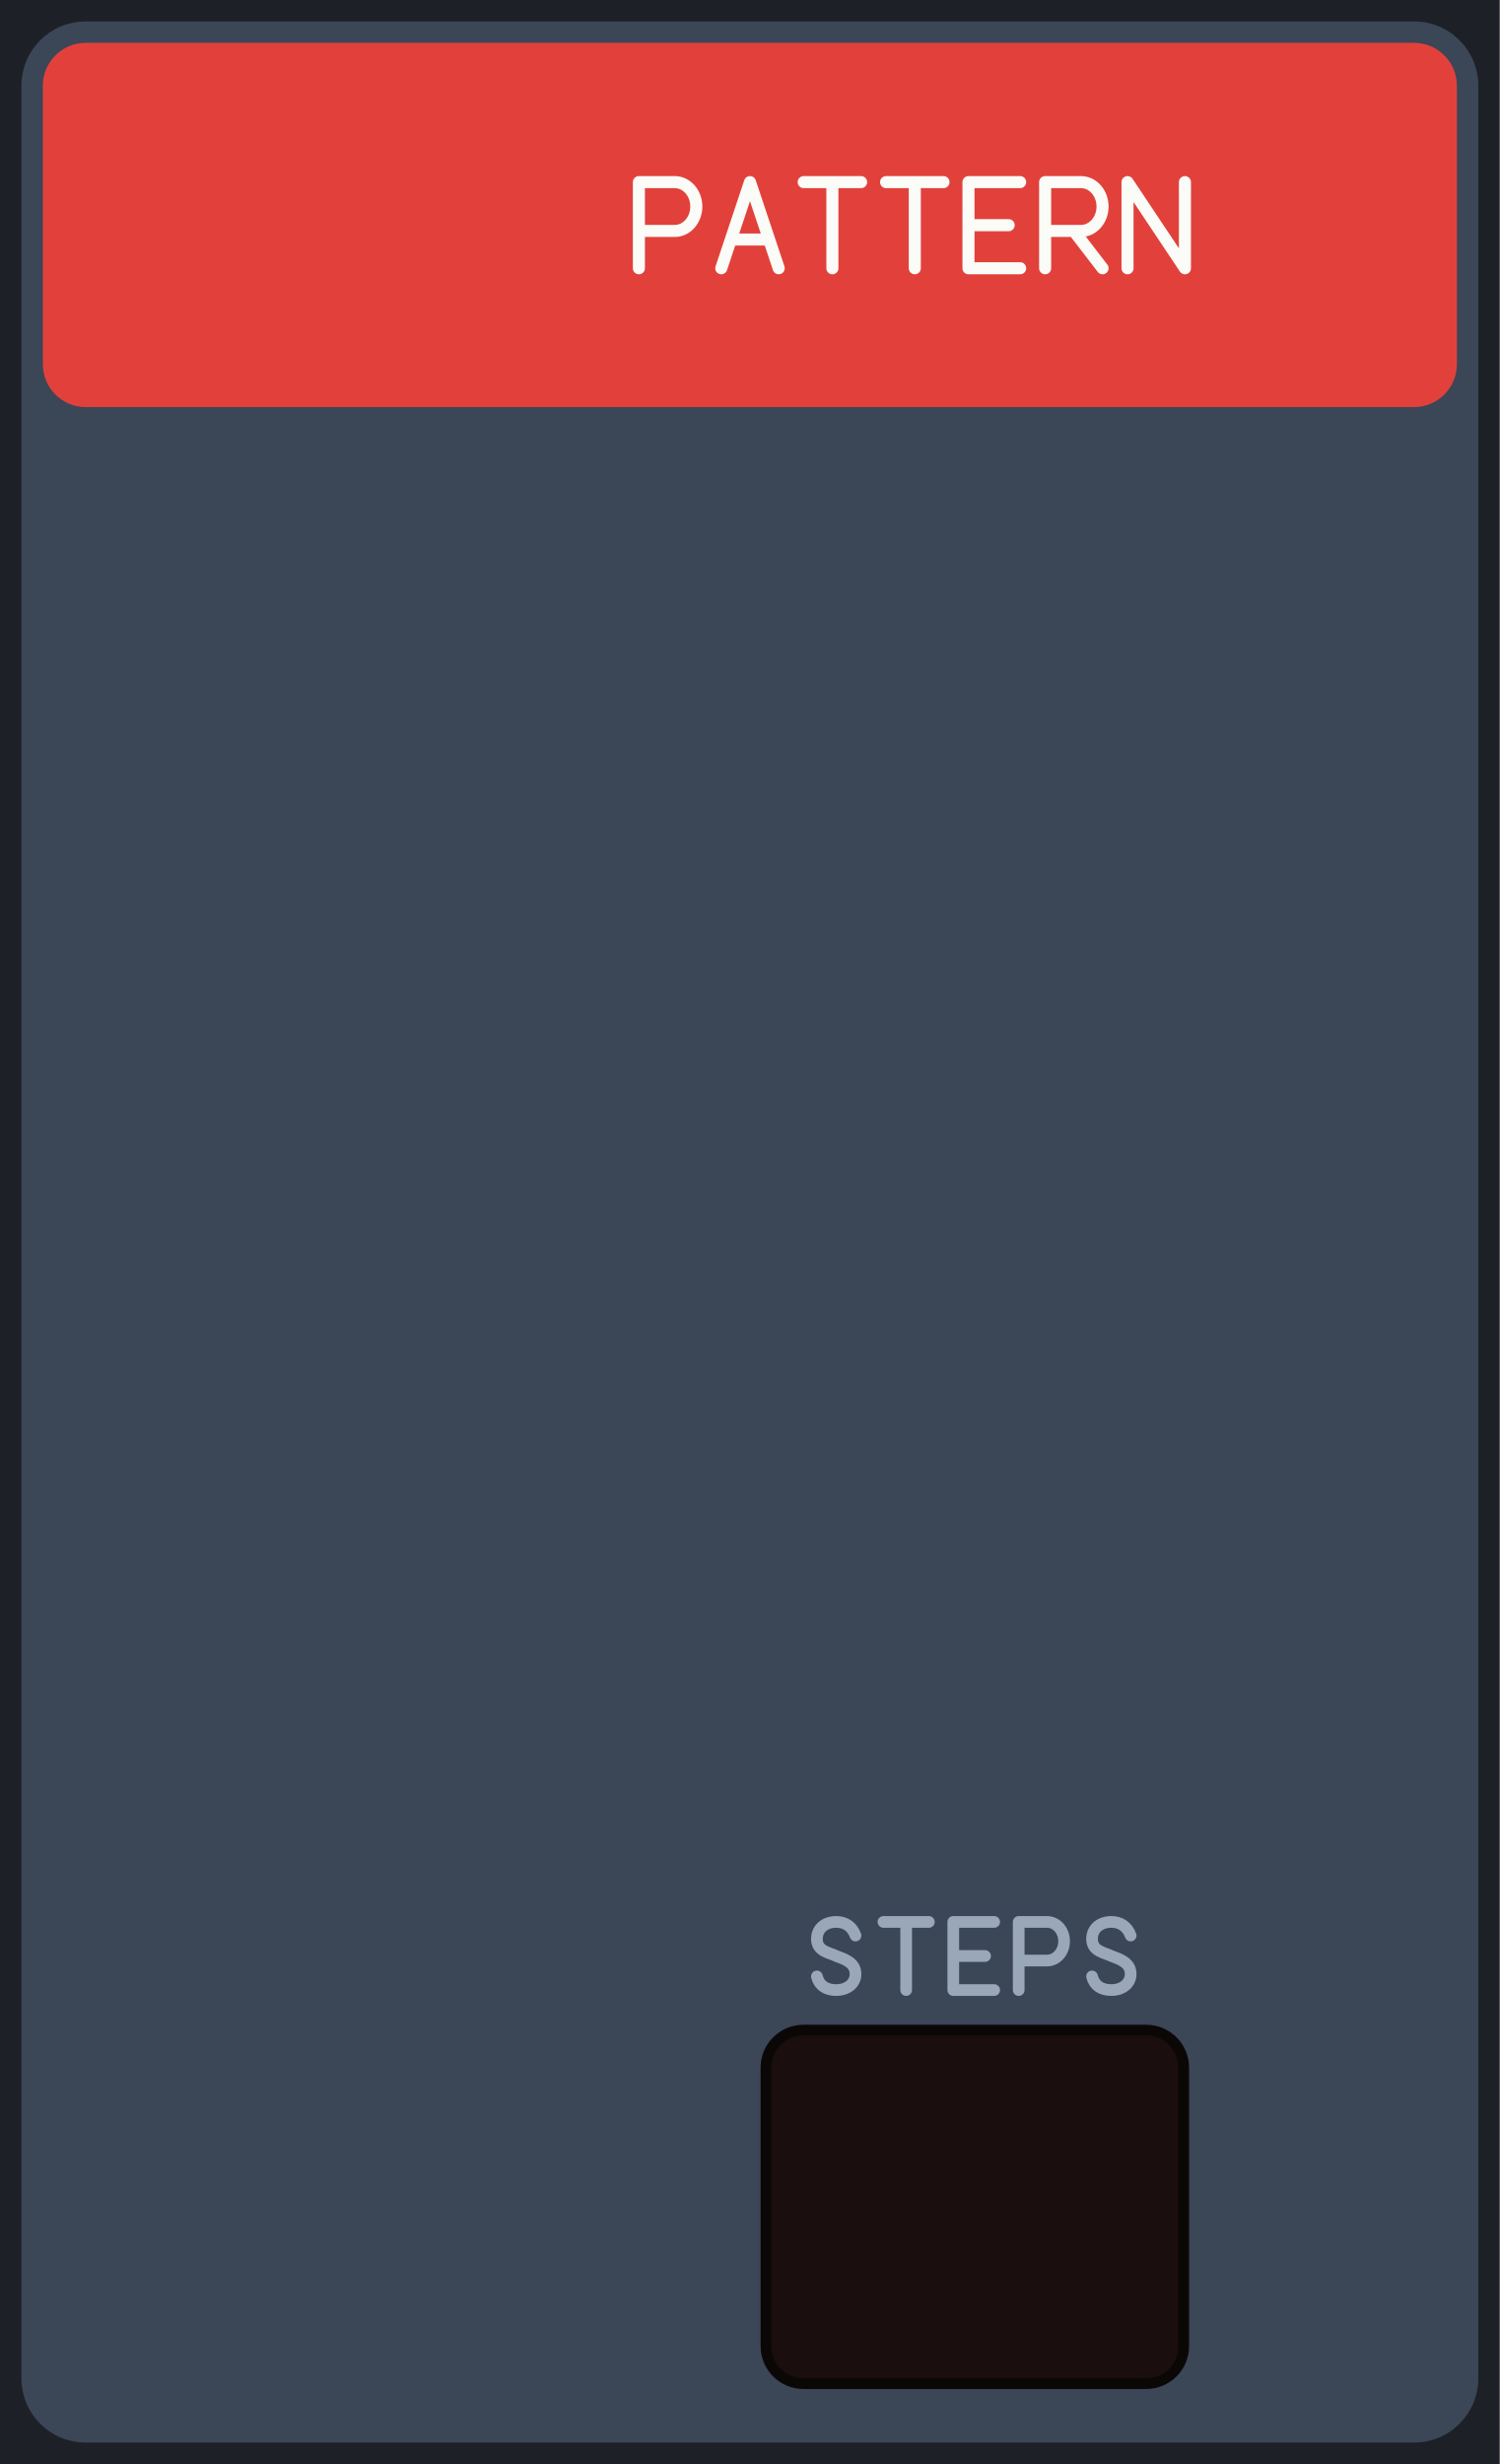
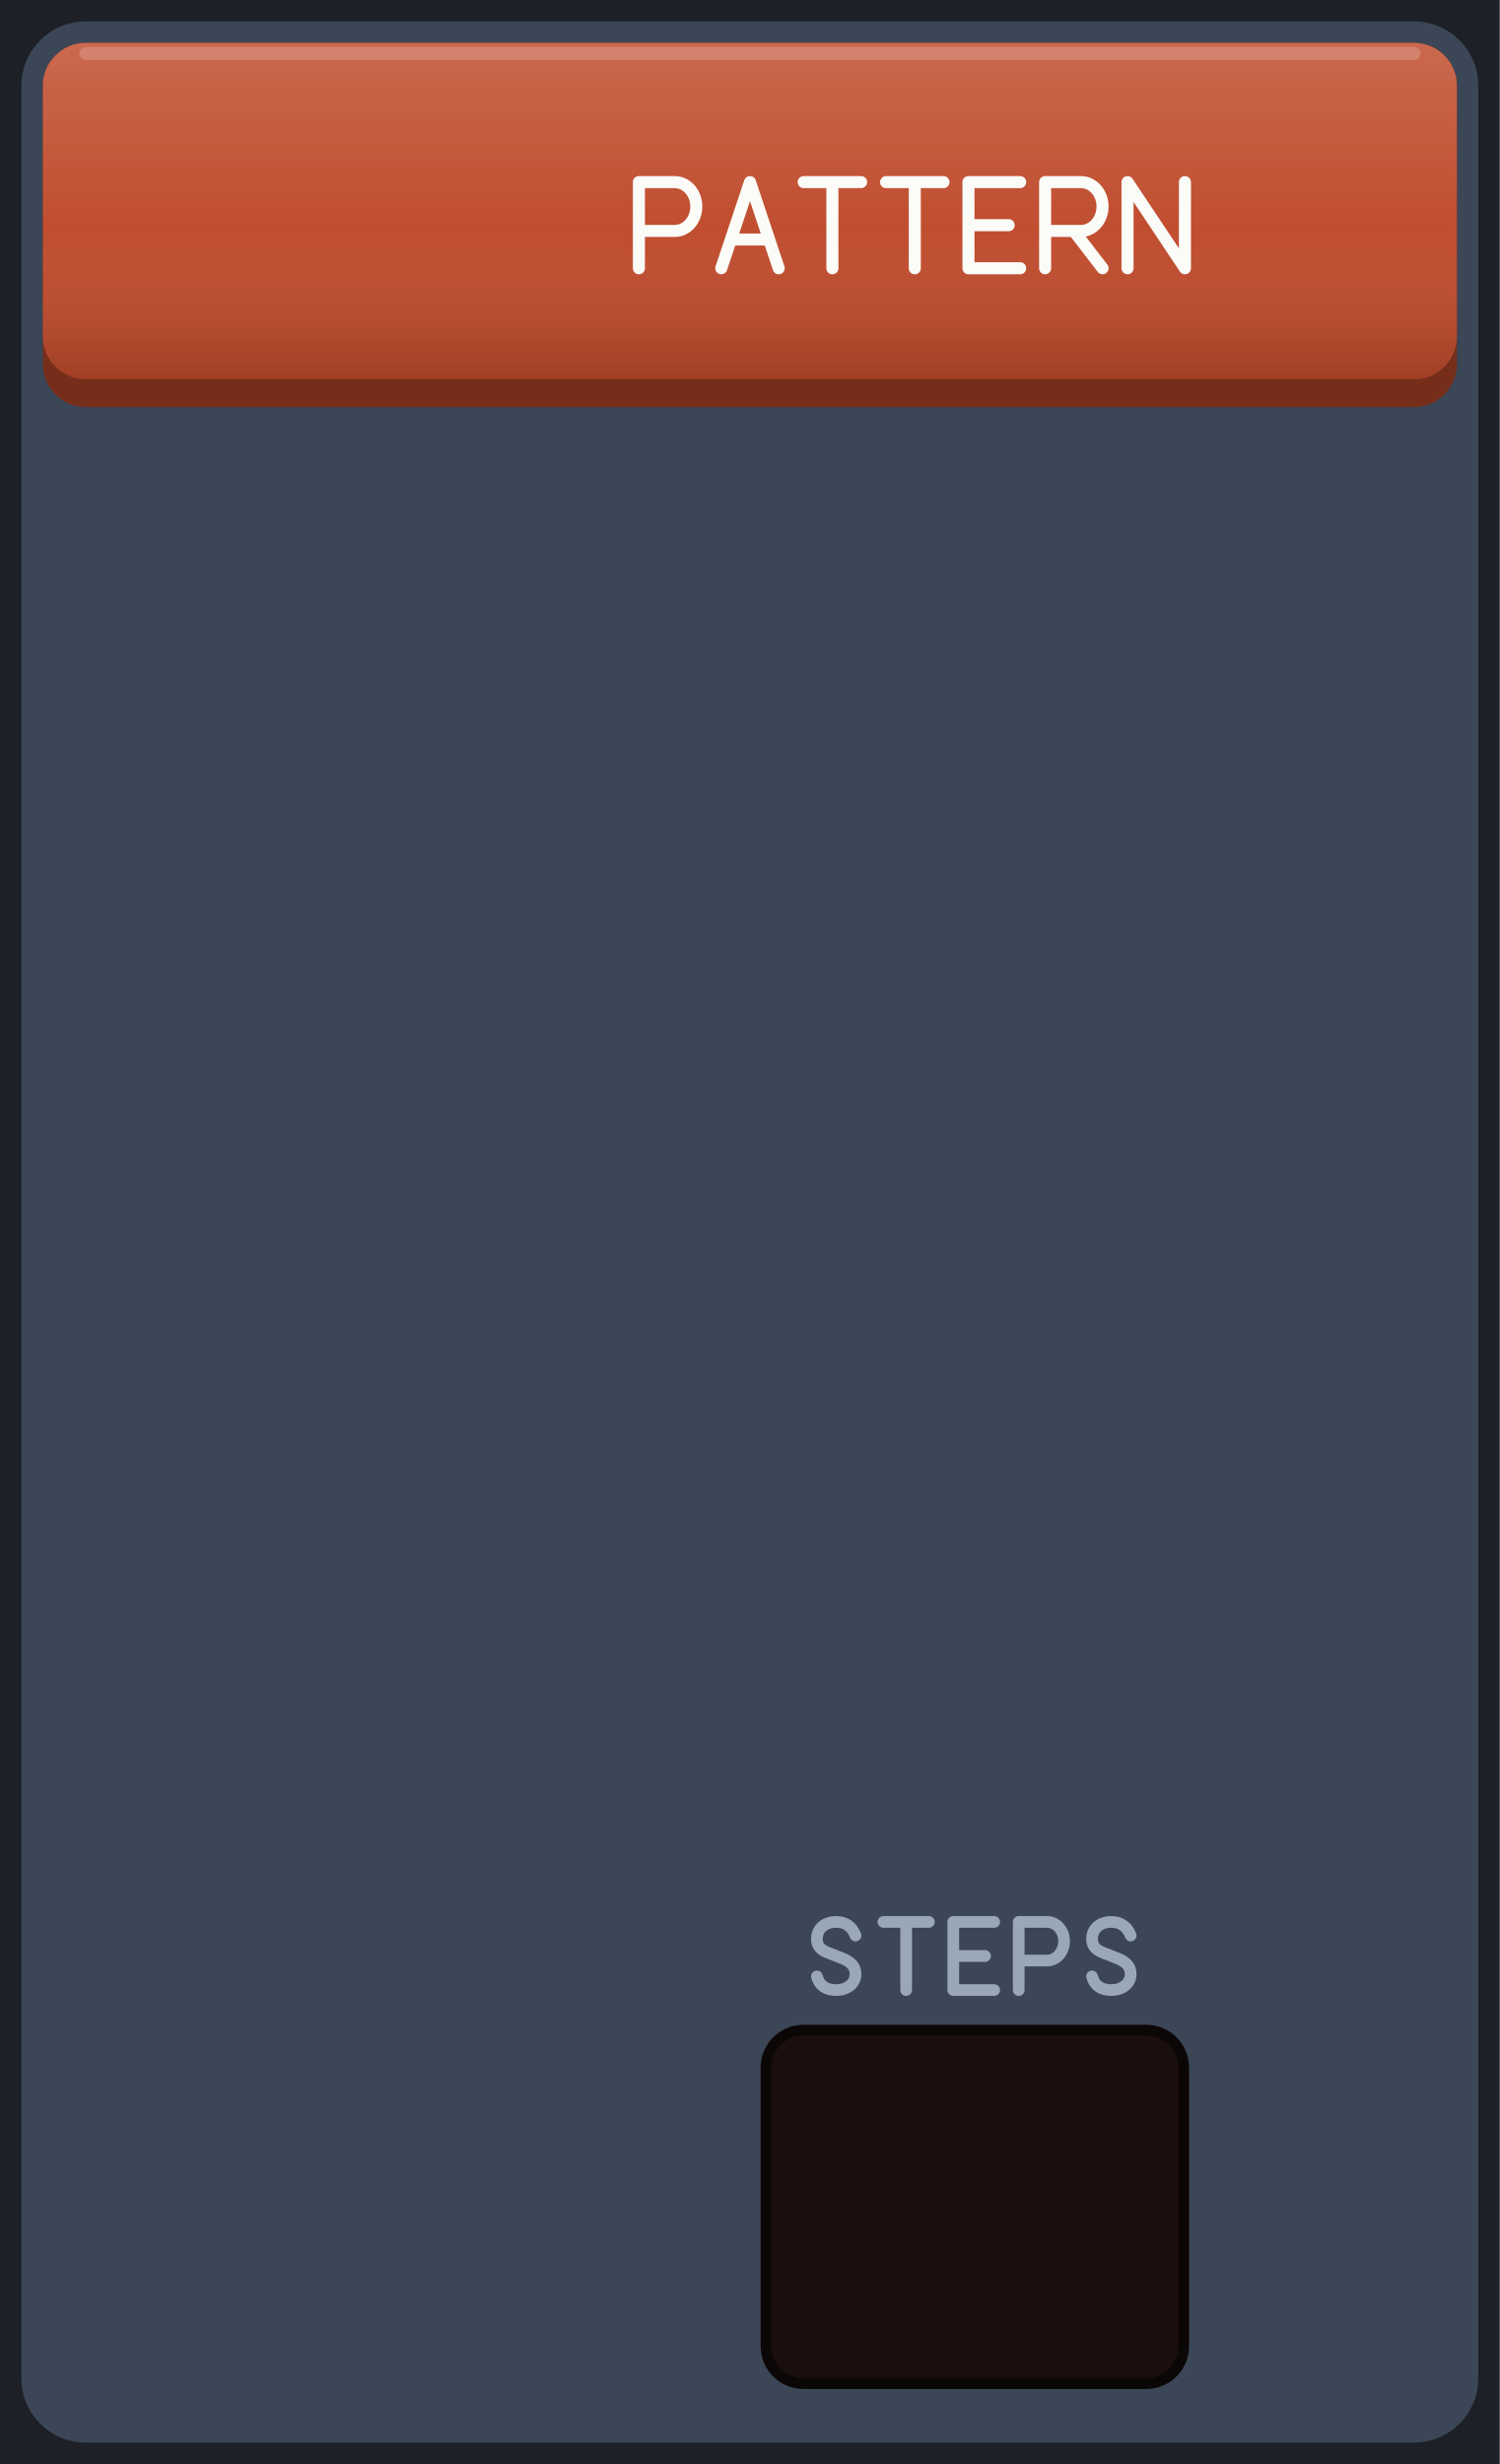
<svg xmlns="http://www.w3.org/2000/svg" width="70" height="115" viewBox="0 0 70 115">
  <rect x="0" y="0" width="70" height="115" rx="0" fill="#1d2127" />
  <rect x="1" y="1" width="68" height="113" rx="3" fill="#3b4656" />
-   <rect x="2" y="2" width="66" height="17" rx="2" fill="#e2413b" />
+   <defs>
+     <linearGradient id="hdr" x1="0" y1="0" x2="0" y2="1">
+       <stop offset="0" stop-color="#ffffff" stop-opacity="0.17" />
+       <stop offset="0.55" stop-color="#ffffff" stop-opacity="0.02" />
+       <stop offset="1" stop-color="#000000" stop-opacity="0.16" />
+     </linearGradient>
+   </defs>
+   <rect x="2" y="2" width="66" height="17" rx="2" fill="#762e1b" />
+   <rect x="2" y="2" width="66" height="15.7" rx="2" fill="#bf4a2b" />
+   <rect x="2" y="2" width="66" height="15.7" rx="2" fill="url(#hdr)" />
+   <line x1="4" y1="2.5" x2="66" y2="2.5" stroke="#ffffff2e" stroke-width="0.6" stroke-linecap="round" />
  <g transform="translate(29.82 8.5) scale(0.67)" fill="none" stroke="#fbfbf8" stroke-width="0.84" stroke-linecap="round" stroke-linejoin="round">
    <path transform="translate(0)" d="M0 6 V0 H2.5 A1.5 1.7 0 0 1 2.5 3.4 H0" />
    <path transform="translate(5.74)" d="M0 6 L2 0 L4 6 M0.8 4 L3.2 4" />
    <path transform="translate(11.48)" d="M0 0 H4 M2 0 V6" />
    <path transform="translate(17.22)" d="M0 0 H4 M2 0 V6" />
    <path transform="translate(22.96)" d="M3.6 0 H0 V6 H3.6 M0 3 H2.8" />
    <path transform="translate(28.3)" d="M0 6 V0 H2.5 A1.5 1.7 0 0 1 2.5 3.4 H0 M2 3.4 L4 6" />
    <path transform="translate(34.04)" d="M0 6 V0 L4 6 V0" />
  </g>
  <g transform="translate(37.97 89.7) scale(0.53)" fill="none" stroke="#9aa7b8" stroke-width="1.03" stroke-linecap="round" stroke-linejoin="round">
    <path transform="translate(0)" d="M3.7 1.2 C3.4 0.4 2.8 0 2 0 C1 0 0.3 0.6 0.3 1.5 C0.3 2.6 1.4 2.7 2 3 C2.8 3.3 3.7 3.6 3.7 4.6 C3.7 5.4 3 6 2 6 C1.1 6 0.5 5.6 0.3 4.8" />
    <path transform="translate(6.16)" d="M0 0 H4 M2 0 V6" />
    <path transform="translate(12.31)" d="M3.6 0 H0 V6 H3.6 M0 3 H2.8" />
    <path transform="translate(18.07)" d="M0 6 V0 H2.5 A1.5 1.7 0 0 1 2.5 3.4 H0" />
    <path transform="translate(24.23)" d="M3.7 1.2 C3.4 0.4 2.8 0 2 0 C1 0 0.3 0.6 0.3 1.5 C0.3 2.6 1.4 2.7 2 3 C2.8 3.3 3.7 3.6 3.7 4.6 C3.7 5.4 3 6 2 6 C1.1 6 0.5 5.6 0.3 4.8" />
  </g>
  <rect x="35.5" y="94.5" width="20" height="17" rx="2" fill="#0c0707" />
  <rect x="36" y="95" width="19" height="16" rx="1.5" fill="#1a0e0e" />
</svg>
